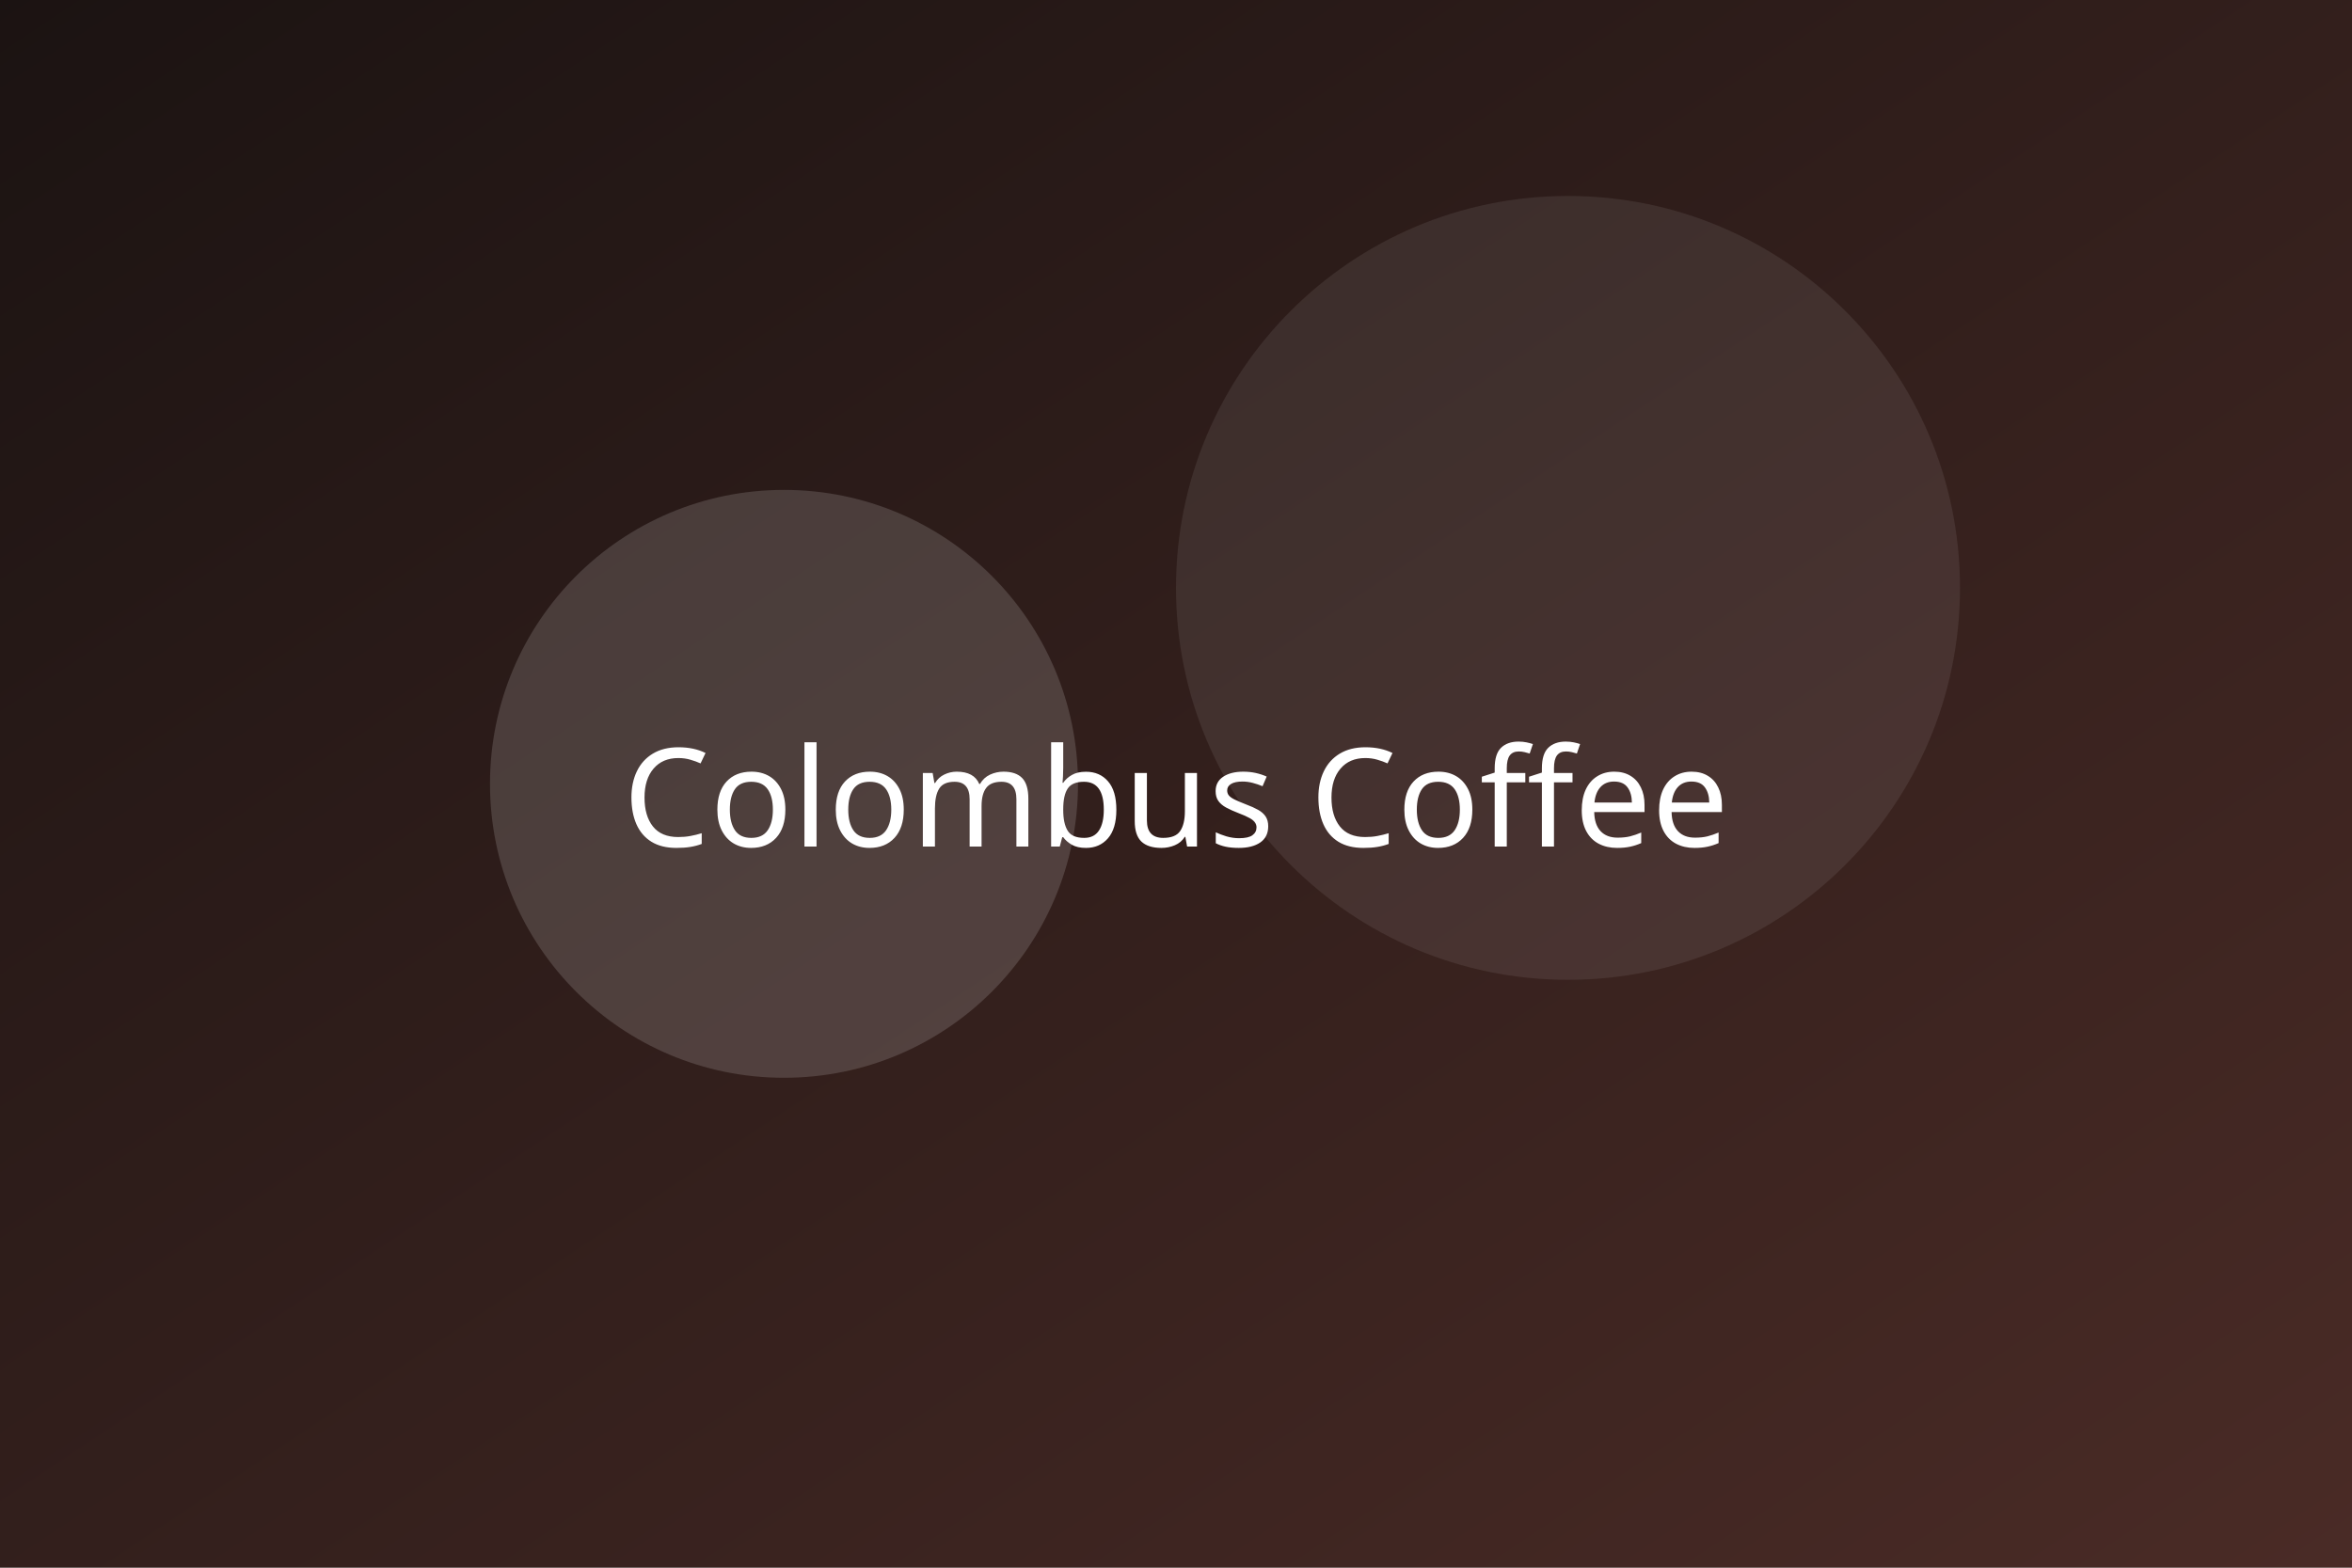
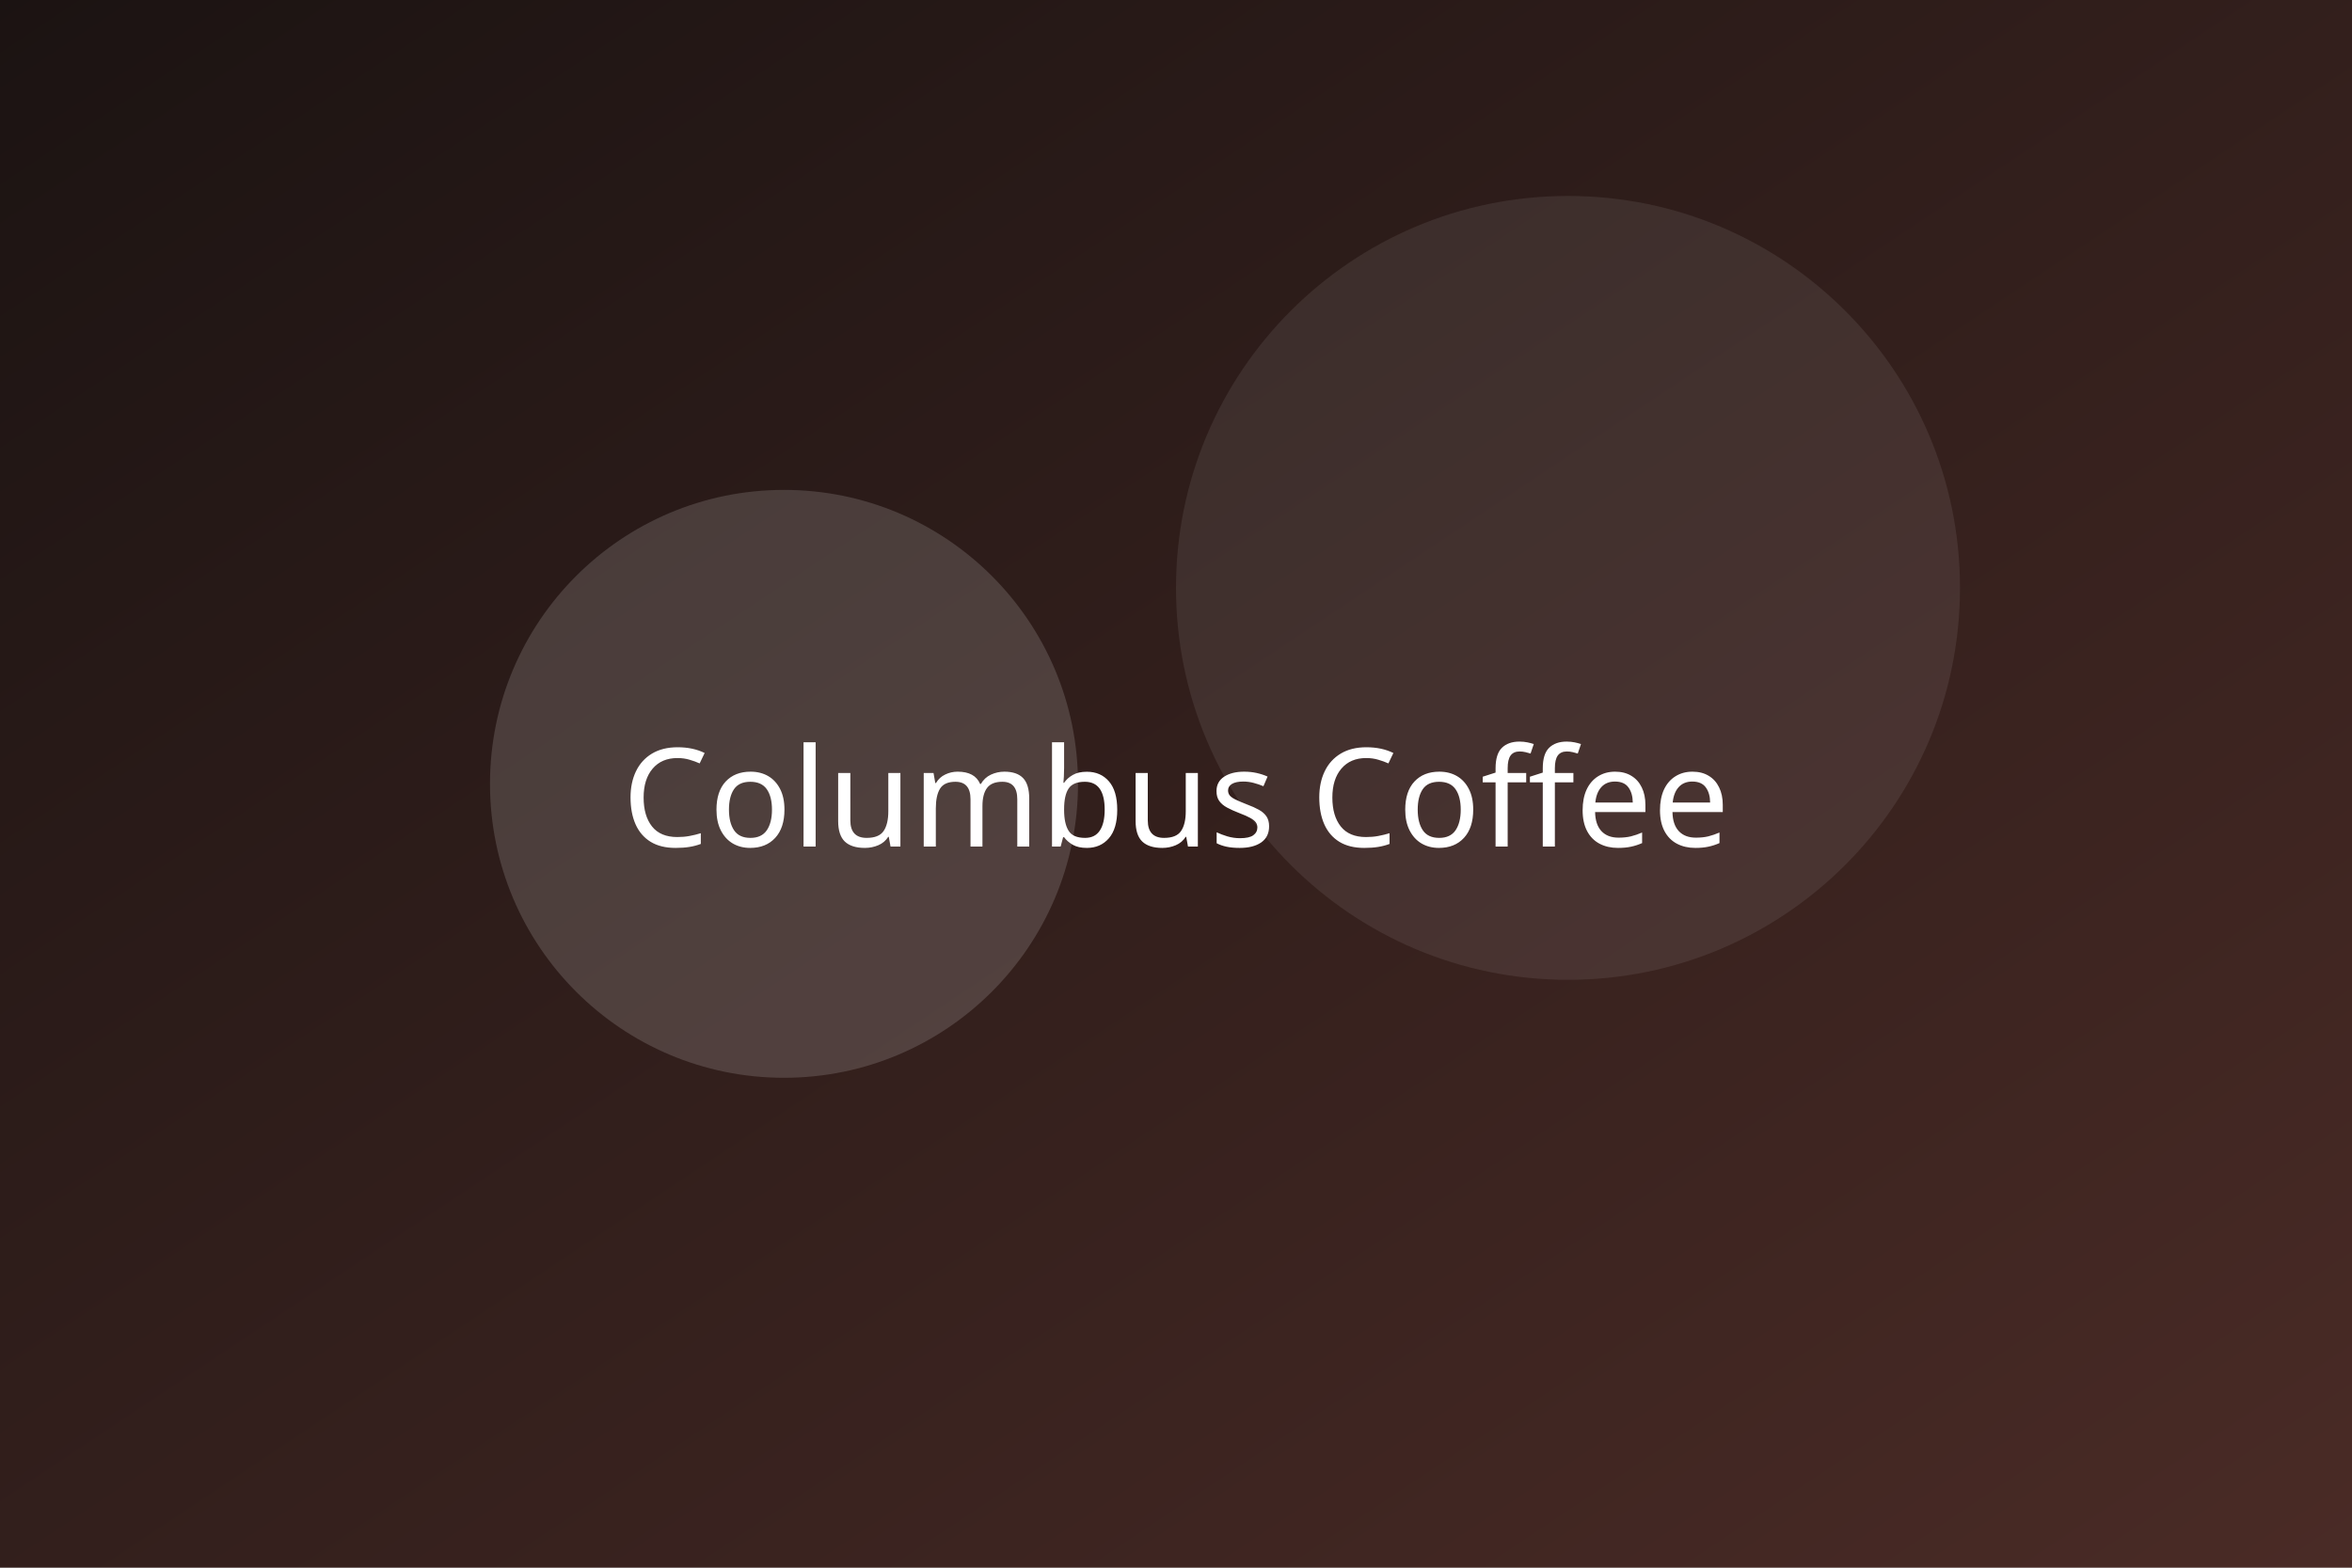
<svg xmlns="http://www.w3.org/2000/svg" width="480" height="320" viewBox="0 0 480 320">
  <defs>
    <linearGradient id="grad" x1="0%" y1="0%" x2="100%" y2="100%">
      <stop offset="0%" stop-color="#1b1312" />
      <stop offset="100%" stop-color="#4a2b26" />
    </linearGradient>
  </defs>
  <rect width="480" height="320" fill="url(#grad)" />
  <circle cx="160" cy="160" r="60" fill="rgba(255,255,255,0.15)" />
  <circle cx="320" cy="120" r="80" fill="rgba(255,255,255,0.08)" />
  <text x="50%" y="54%" font-size="28" fill="#fff" font-family="Segoe UI, sans-serif" text-anchor="middle">
-     Colombus Coffee
+     Columbus Coffee
  </text>
</svg>
